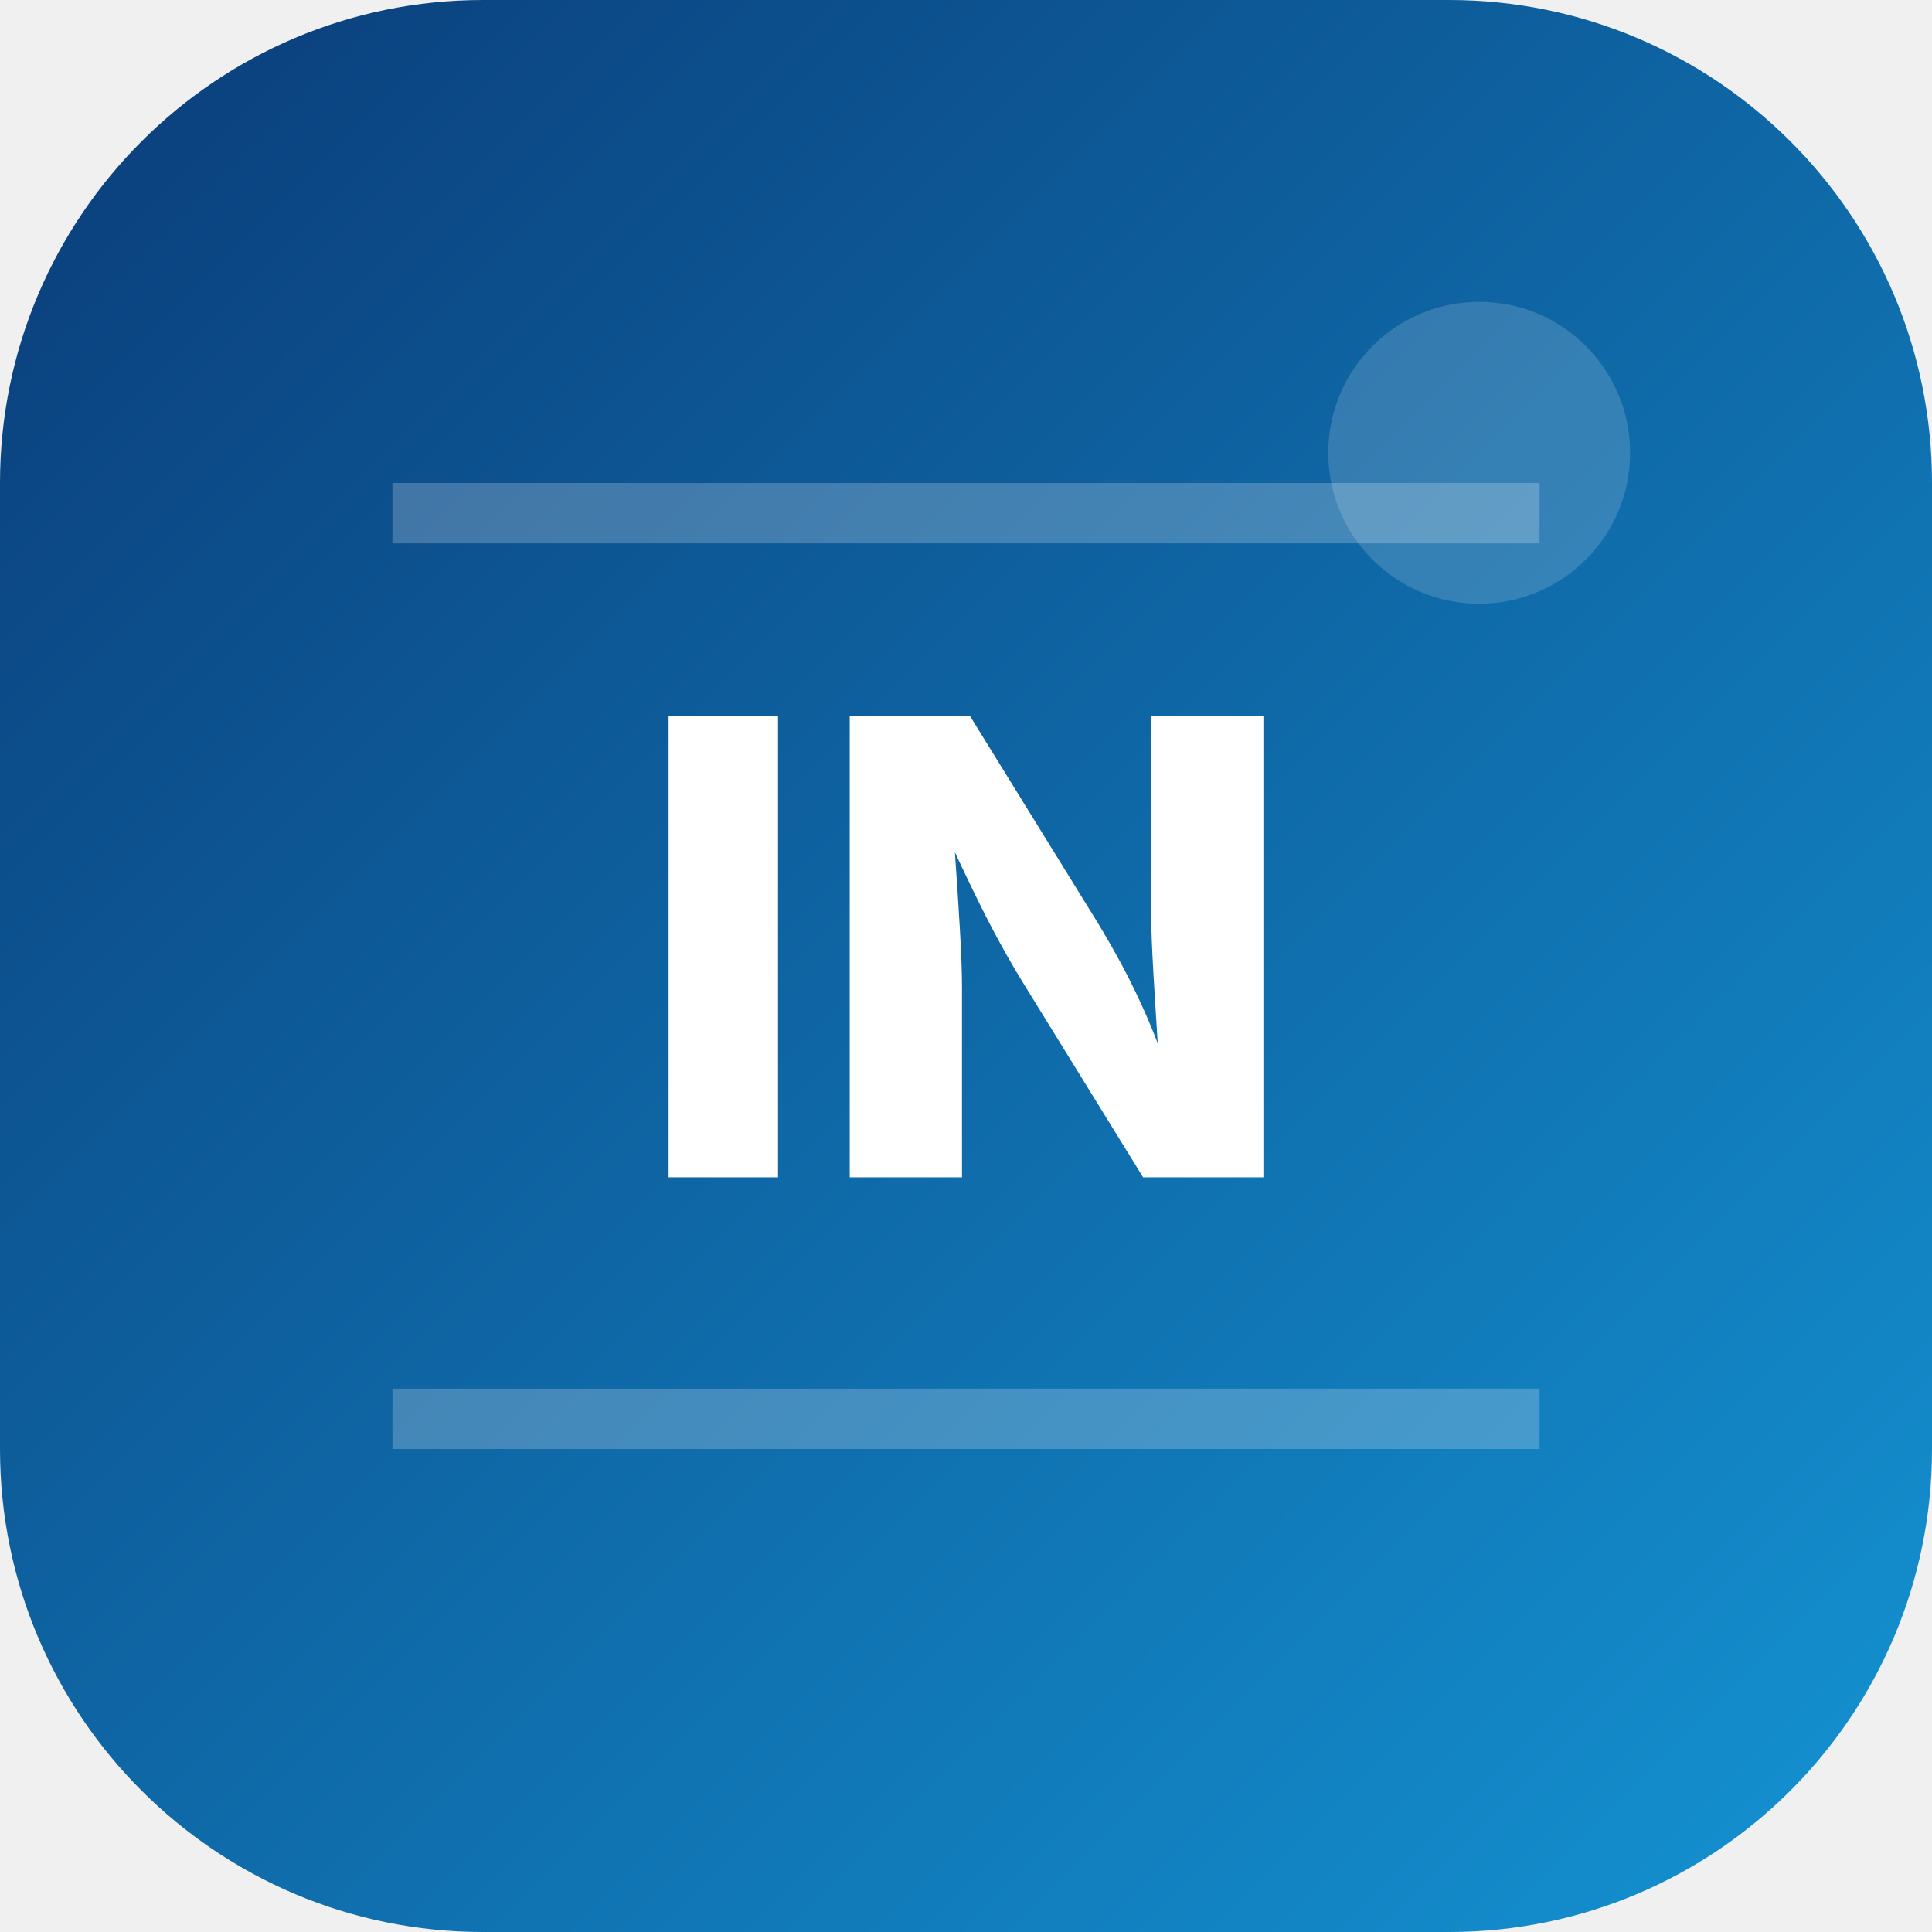
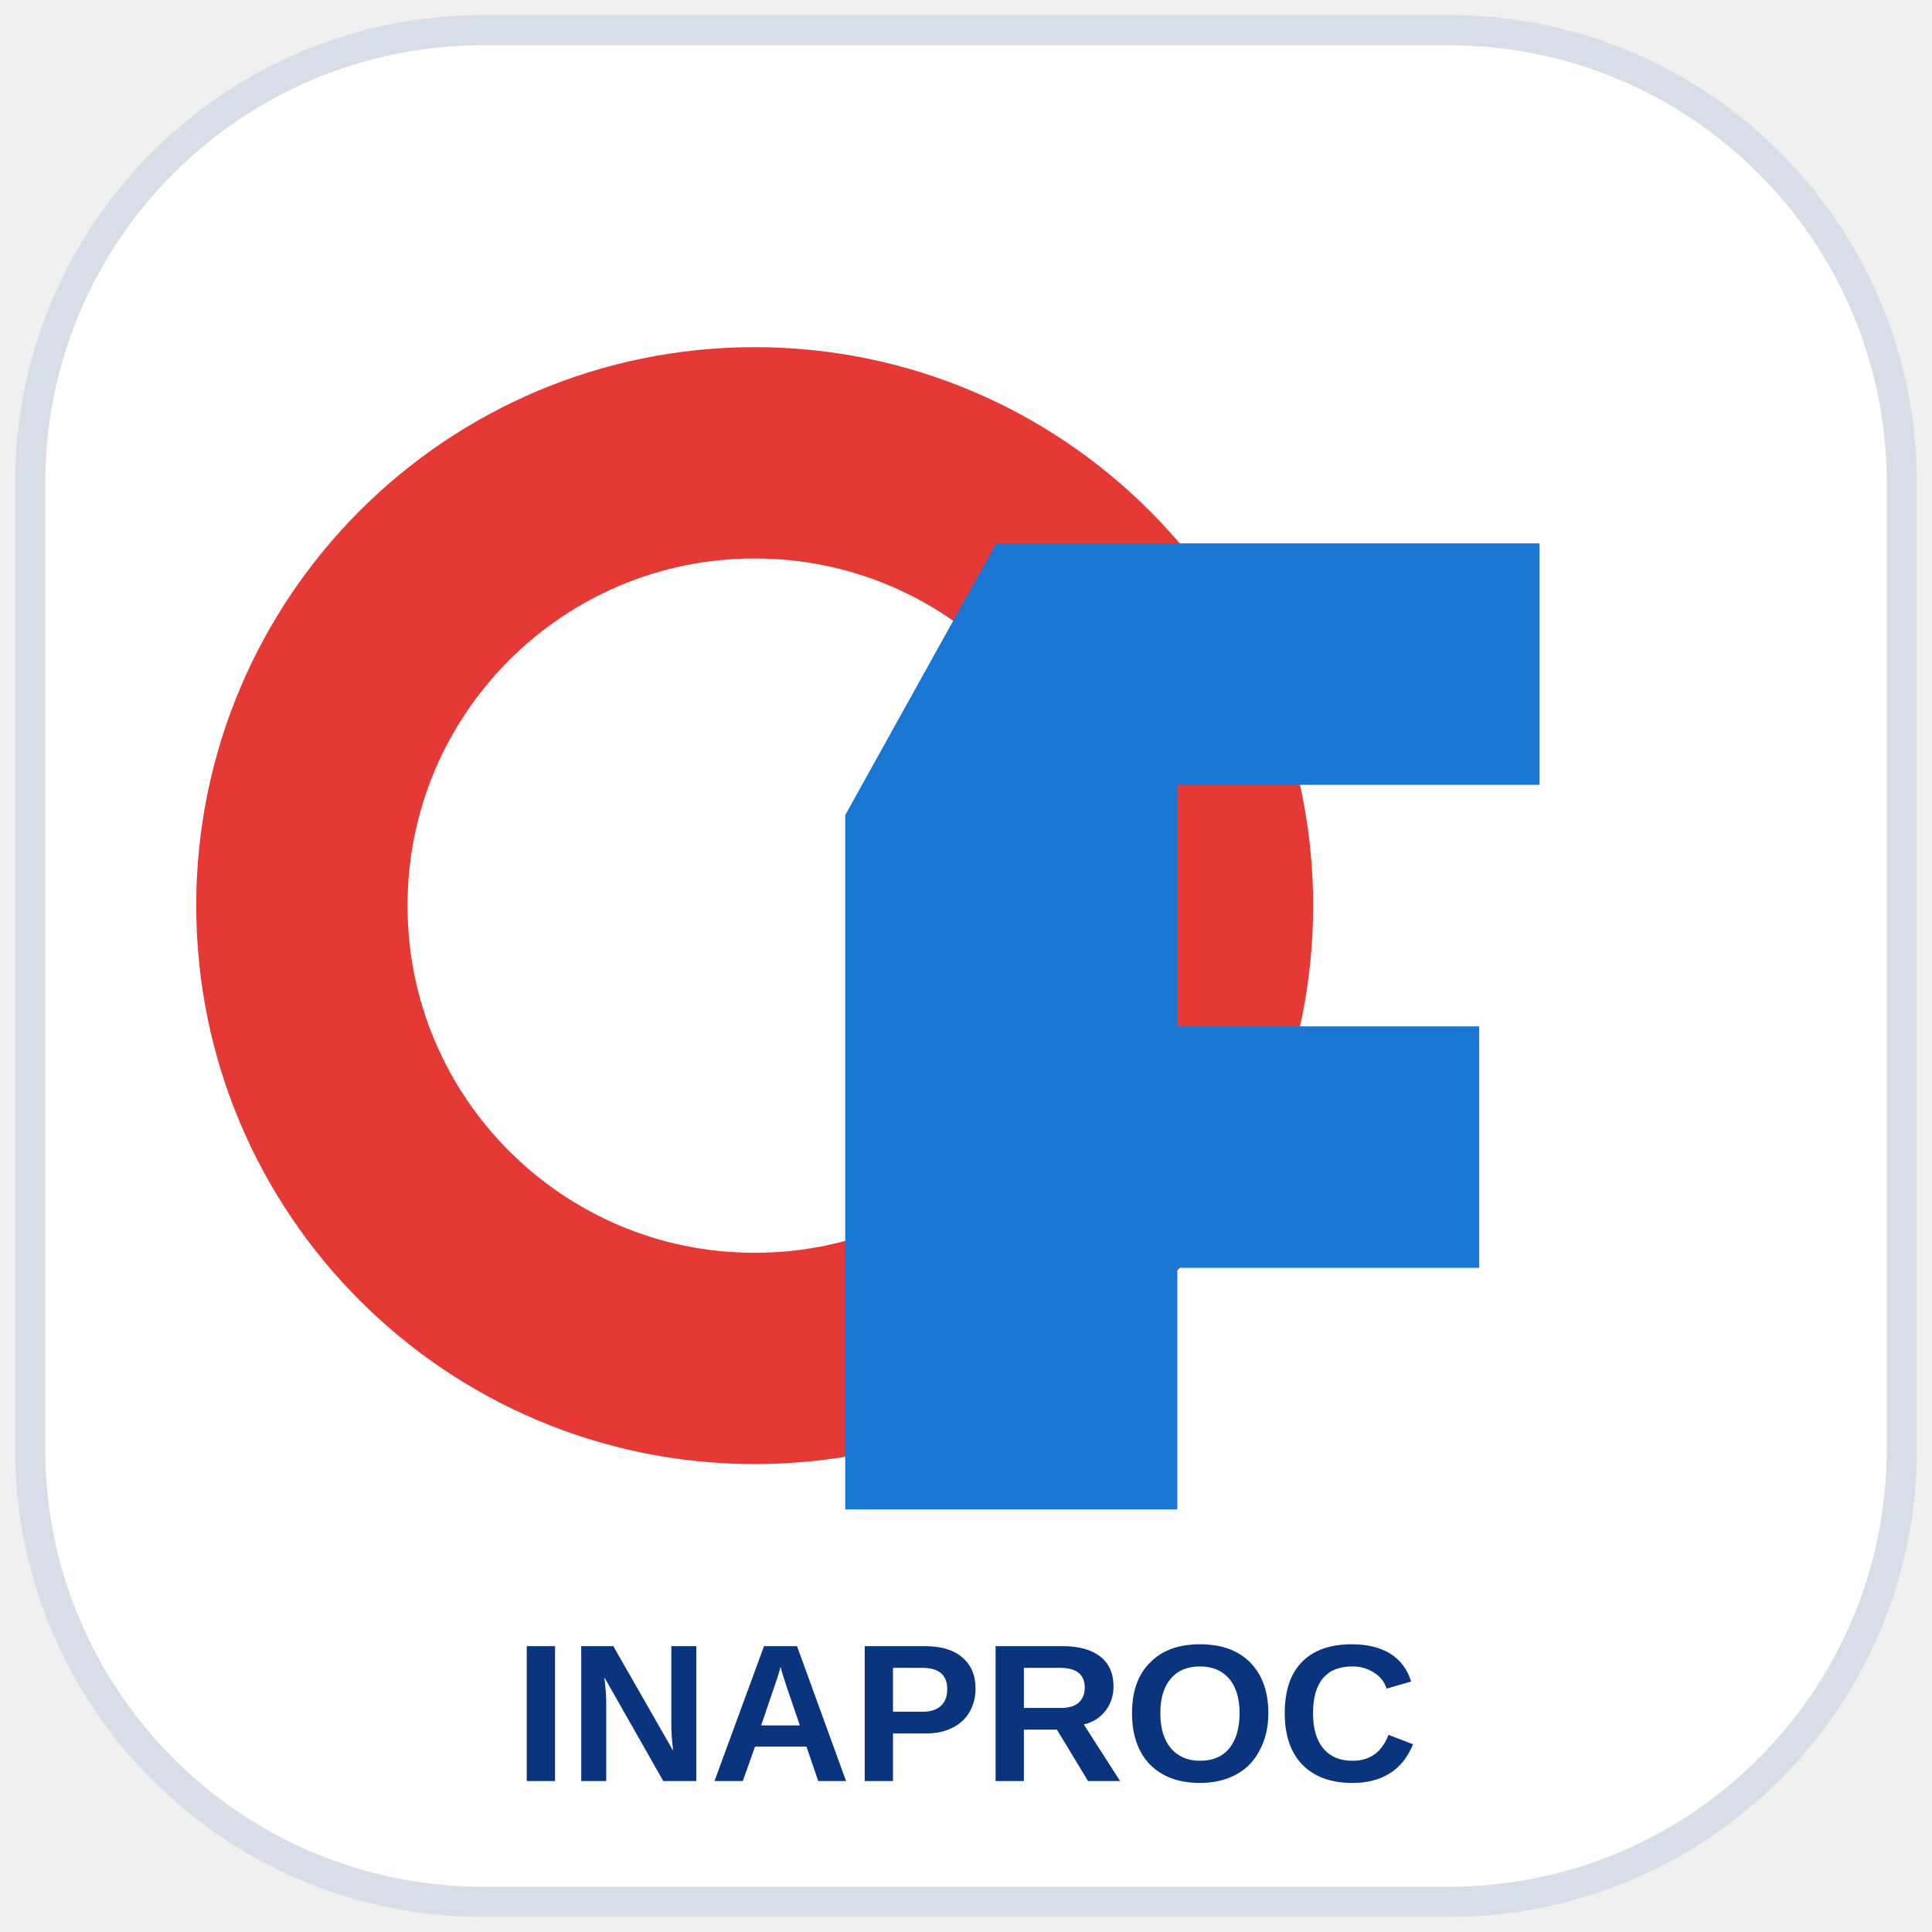
<svg xmlns="http://www.w3.org/2000/svg" viewBox="0 0 64 64" role="img" aria-labelledby="title">
-   <defs>
-     <linearGradient id="g" x1="0" y1="0" x2="1" y2="1">
-       <stop stop-color="#0A3B78" />
-       <stop offset="1" stop-color="#1494D4" />
-     </linearGradient>
-   </defs>
-   <rect width="64" height="64" rx="16" fill="url(#g)" />
-   <path d="M13 17h38M13 47h38" stroke="rgba(255,255,255,.22)" stroke-width="2" />
-   <circle cx="49" cy="15" r="5" fill="rgba(255,255,255,.16)" />
-   <text x="32" y="39" text-anchor="middle" font-family="Inter,Arial,sans-serif" font-size="21" font-weight="800" fill="#fff">IN</text>
+   <rect x="1" y="1" width="62" height="62" rx="15" fill="#ffffff" stroke="#d7dee7" />
+   <circle cx="25" cy="30" r="15" fill="none" stroke="#e53935" stroke-width="7" />
+   <path d="M33 18h18v8H39v8h10v8H39v8H28V27z" fill="#1976d2" />
+   <text x="32" y="59" text-anchor="middle" font-family="Arial,sans-serif" font-size="6.5" font-weight="800" fill="#0a347d">INAPROC</text>
</svg>
